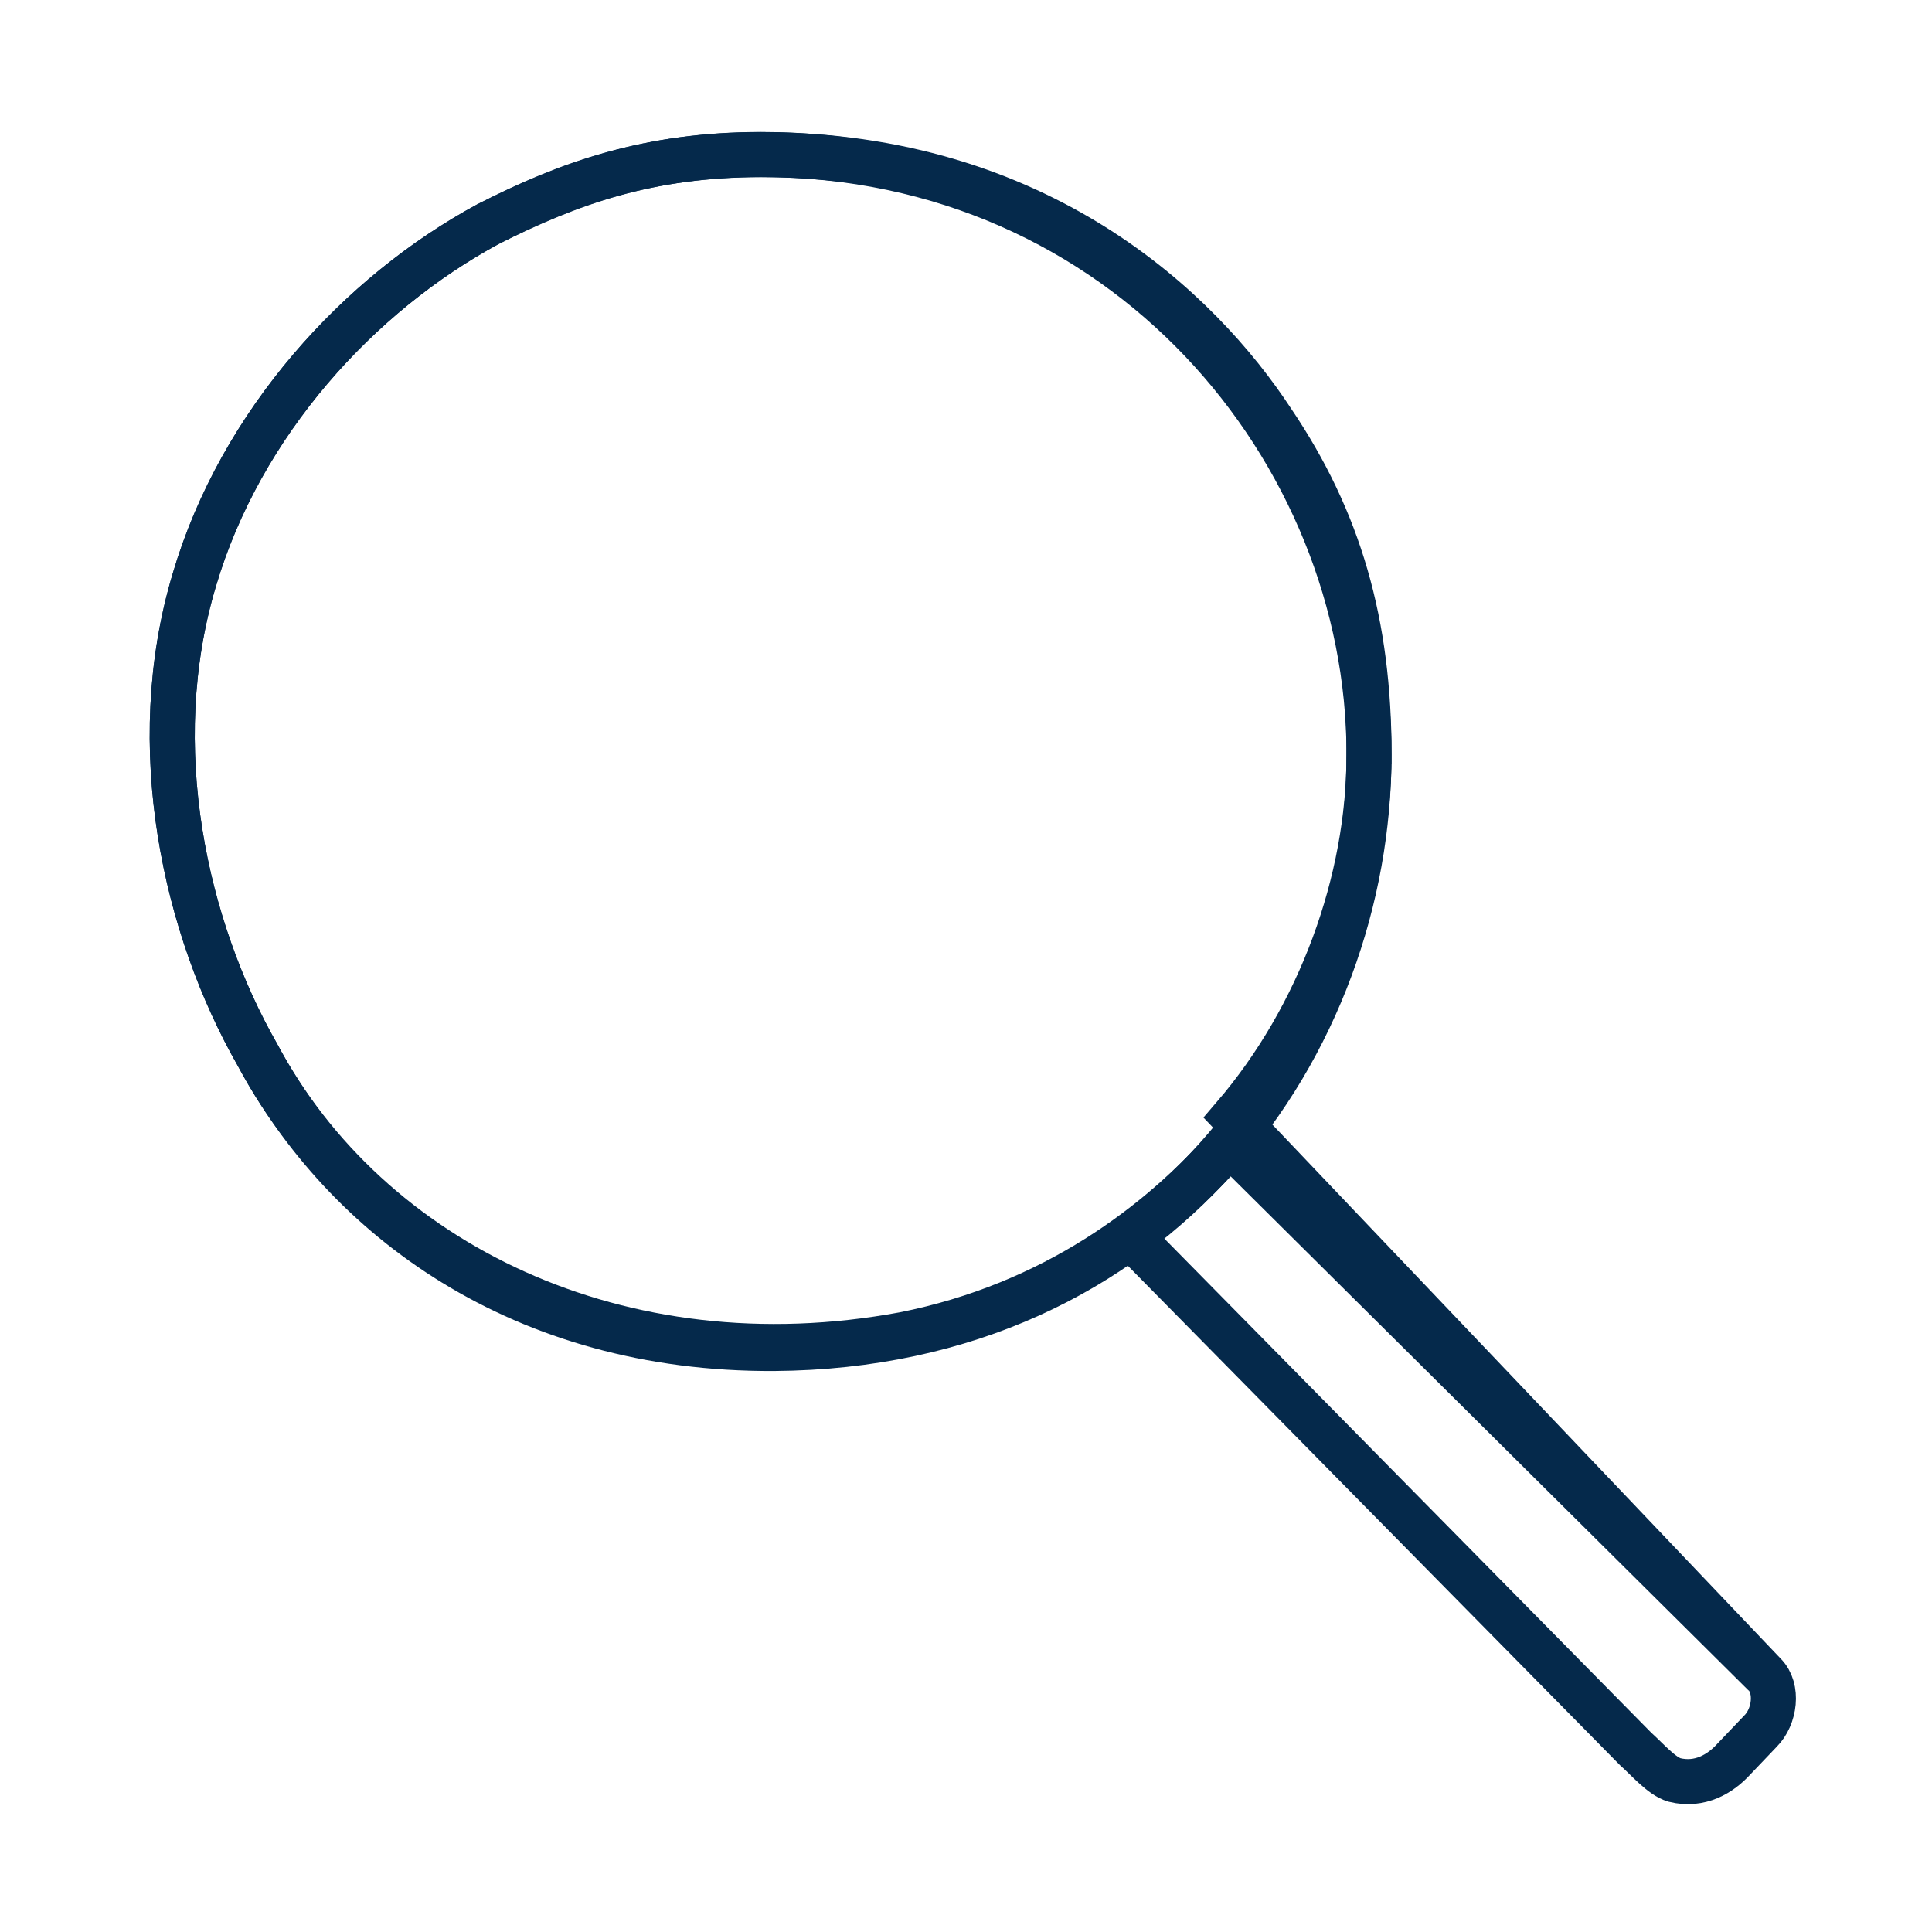
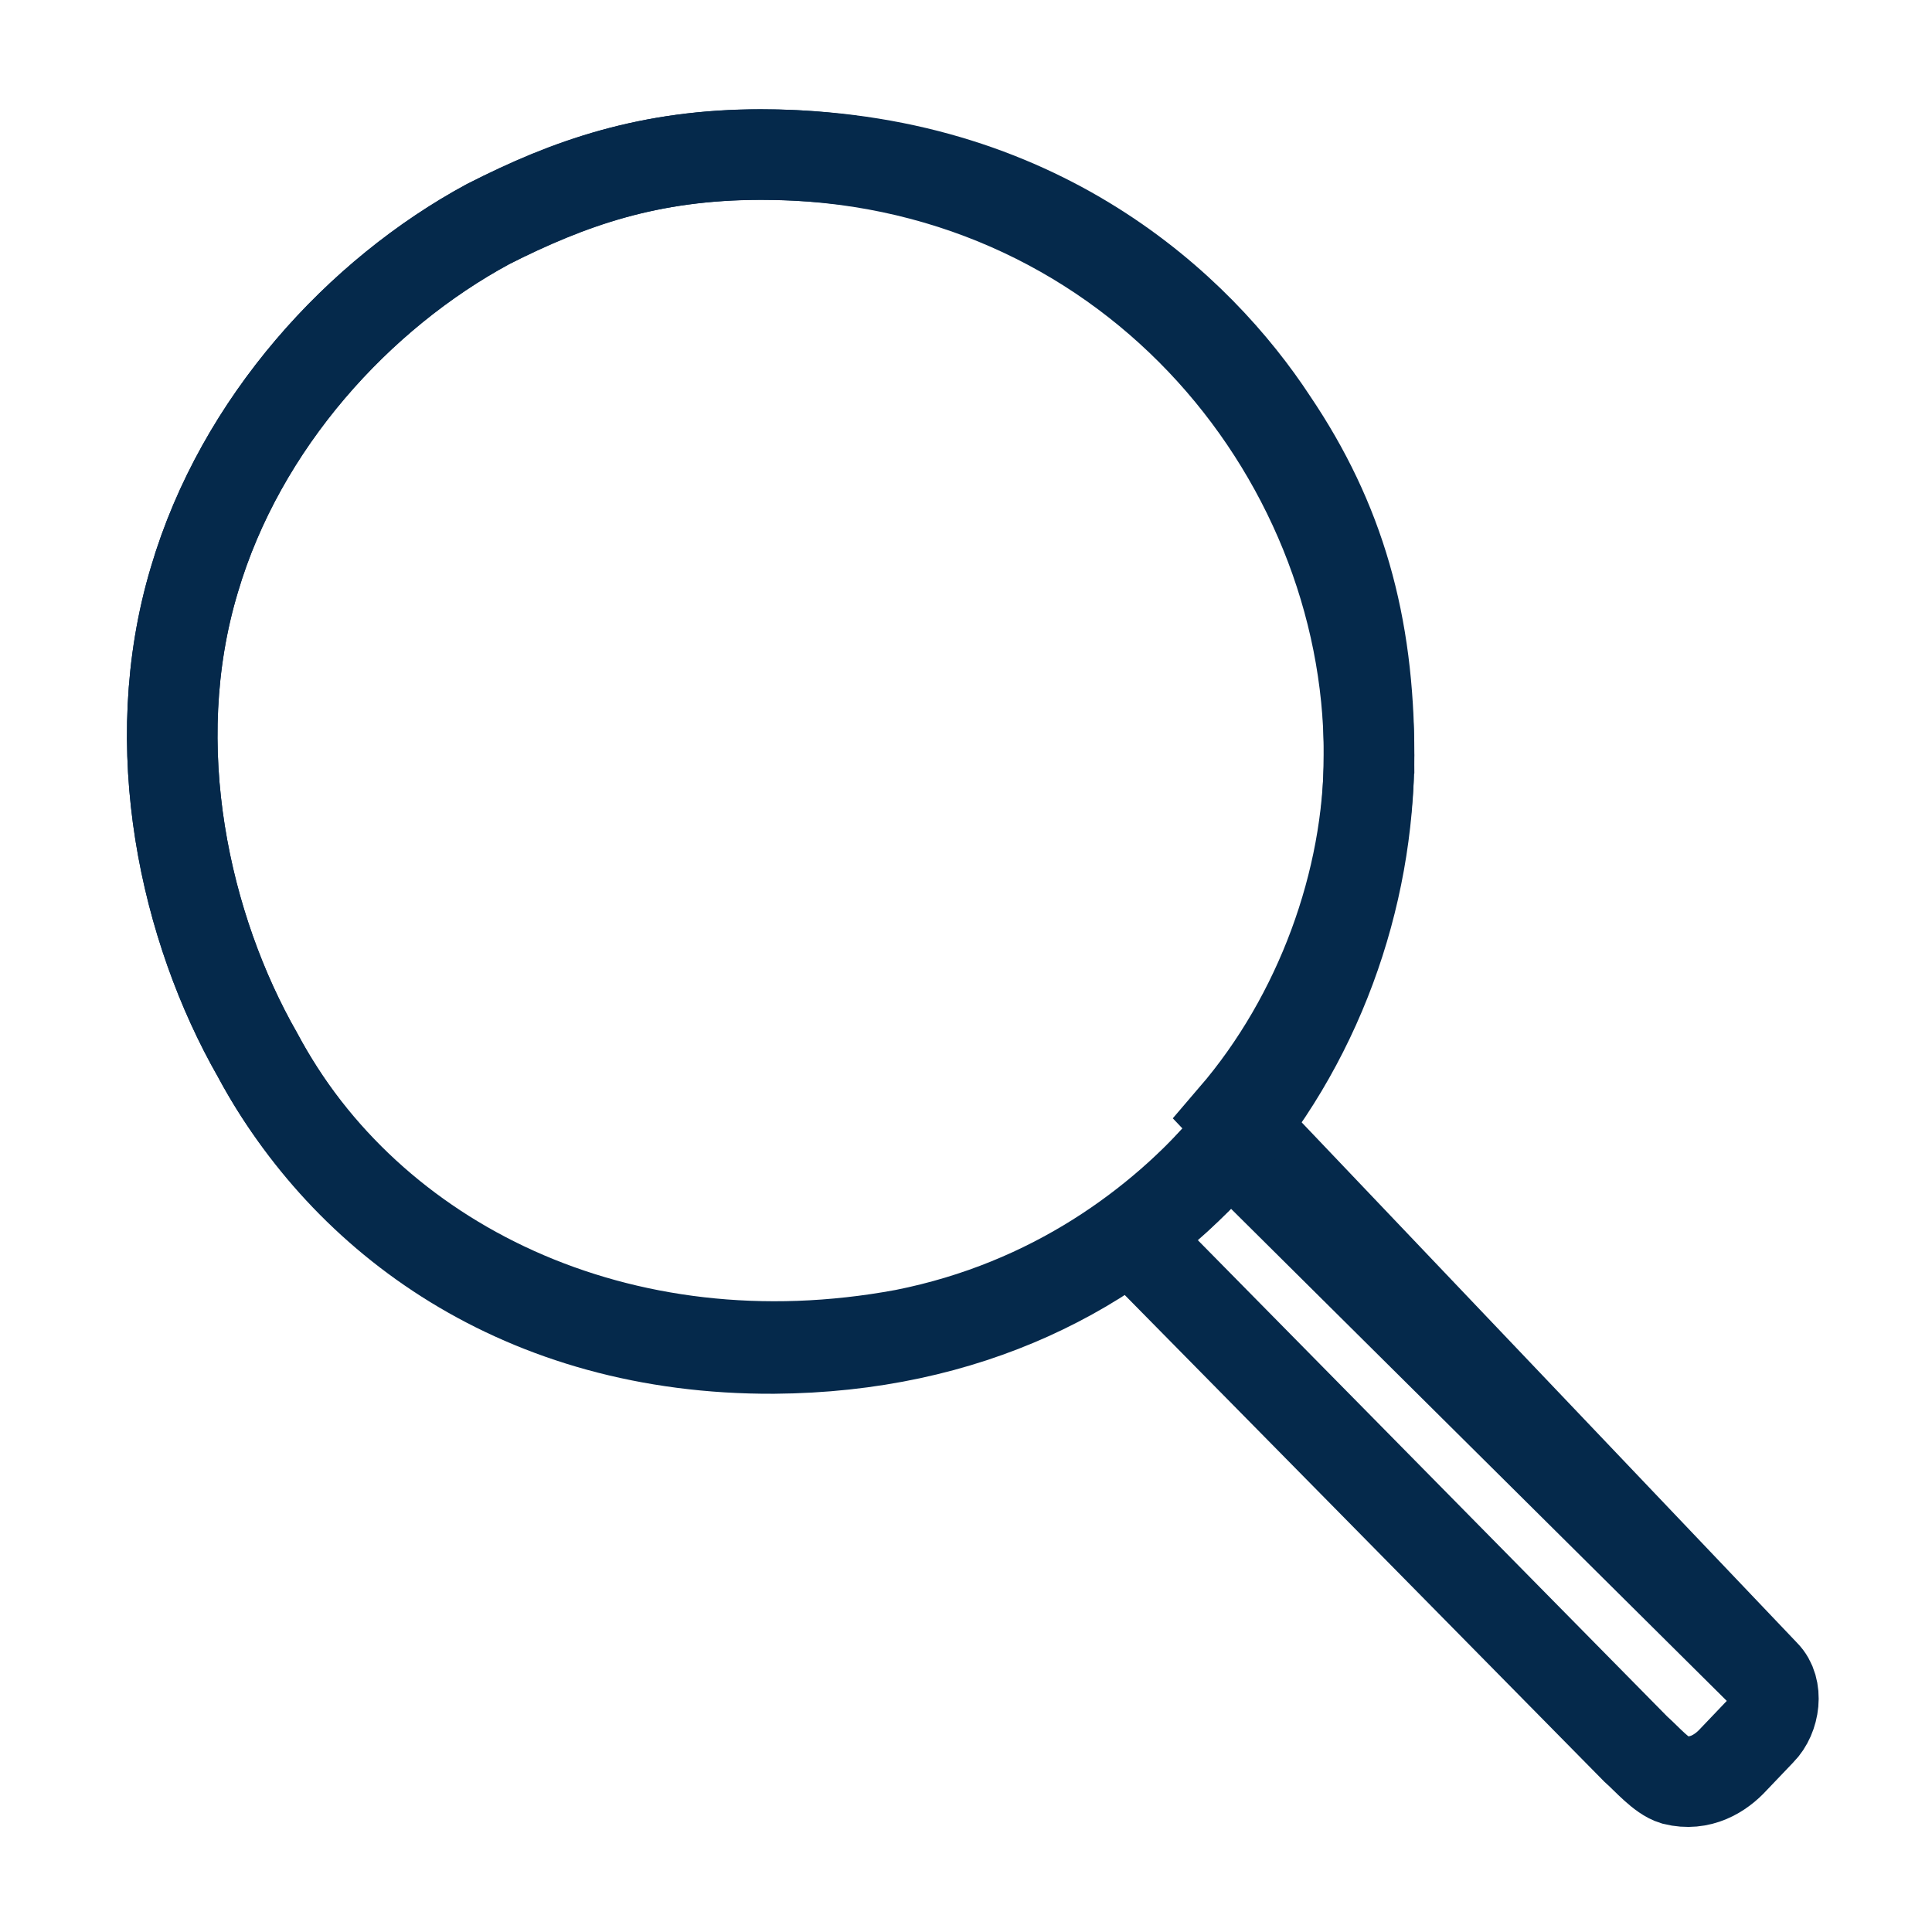
<svg xmlns="http://www.w3.org/2000/svg" width="64" height="64" viewBox="0 0 64 64">
-   <style type="text/css">.cls-2 {fill:none;stroke:#05294B;stroke-width:1.493;stroke-miterlimit:10;}</style>
+   <style type="text/css">.cls-2 {fill:none;stroke:#05294B;stroke-width:3;stroke-miterlimit:10;}</style>
  <path class="cls-2" d="m58.45 55.47-17.71-17.58c-2.304 2.645-5.845 5.333-10.79 6.315-9.429 1.749-17.75-2.389-21.42-9.259-2.389-4.181-3.755-10.2-2.091-15.74 1.536-5.205 5.461-9.472 9.728-11.78 2.645-1.365 5.333-2.304 9.045-2.304 9.173 0 14.51 5.12 16.94 8.832 2.219 3.285 3.2 6.699 3.2 11.05 0 4.181-1.621 8.661-4.48 11.99l17.58 18.47c0.469 0.469 0.341 1.408-0.128 1.877l-0.896 0.939c-0.427 0.469-1.109 0.896-1.963 0.683-0.427-0.128-0.896-0.683-1.28-1.024l-16.9-17.15" stroke-width="1.493" />
  <path class="cls-2" d="m45.35 25c0 9.515-6.912 19.58-19.71 19.67-8.363 0.043-14.21-4.309-17.11-9.728-2.389-4.181-3.755-10.2-2.091-15.74 1.536-5.205 5.461-9.472 9.728-11.78 2.731-1.365 5.333-2.304 9.045-2.304 12.03 0 20.14 9.813 20.14 19.88z" stroke-width="1.493" />
</svg>
